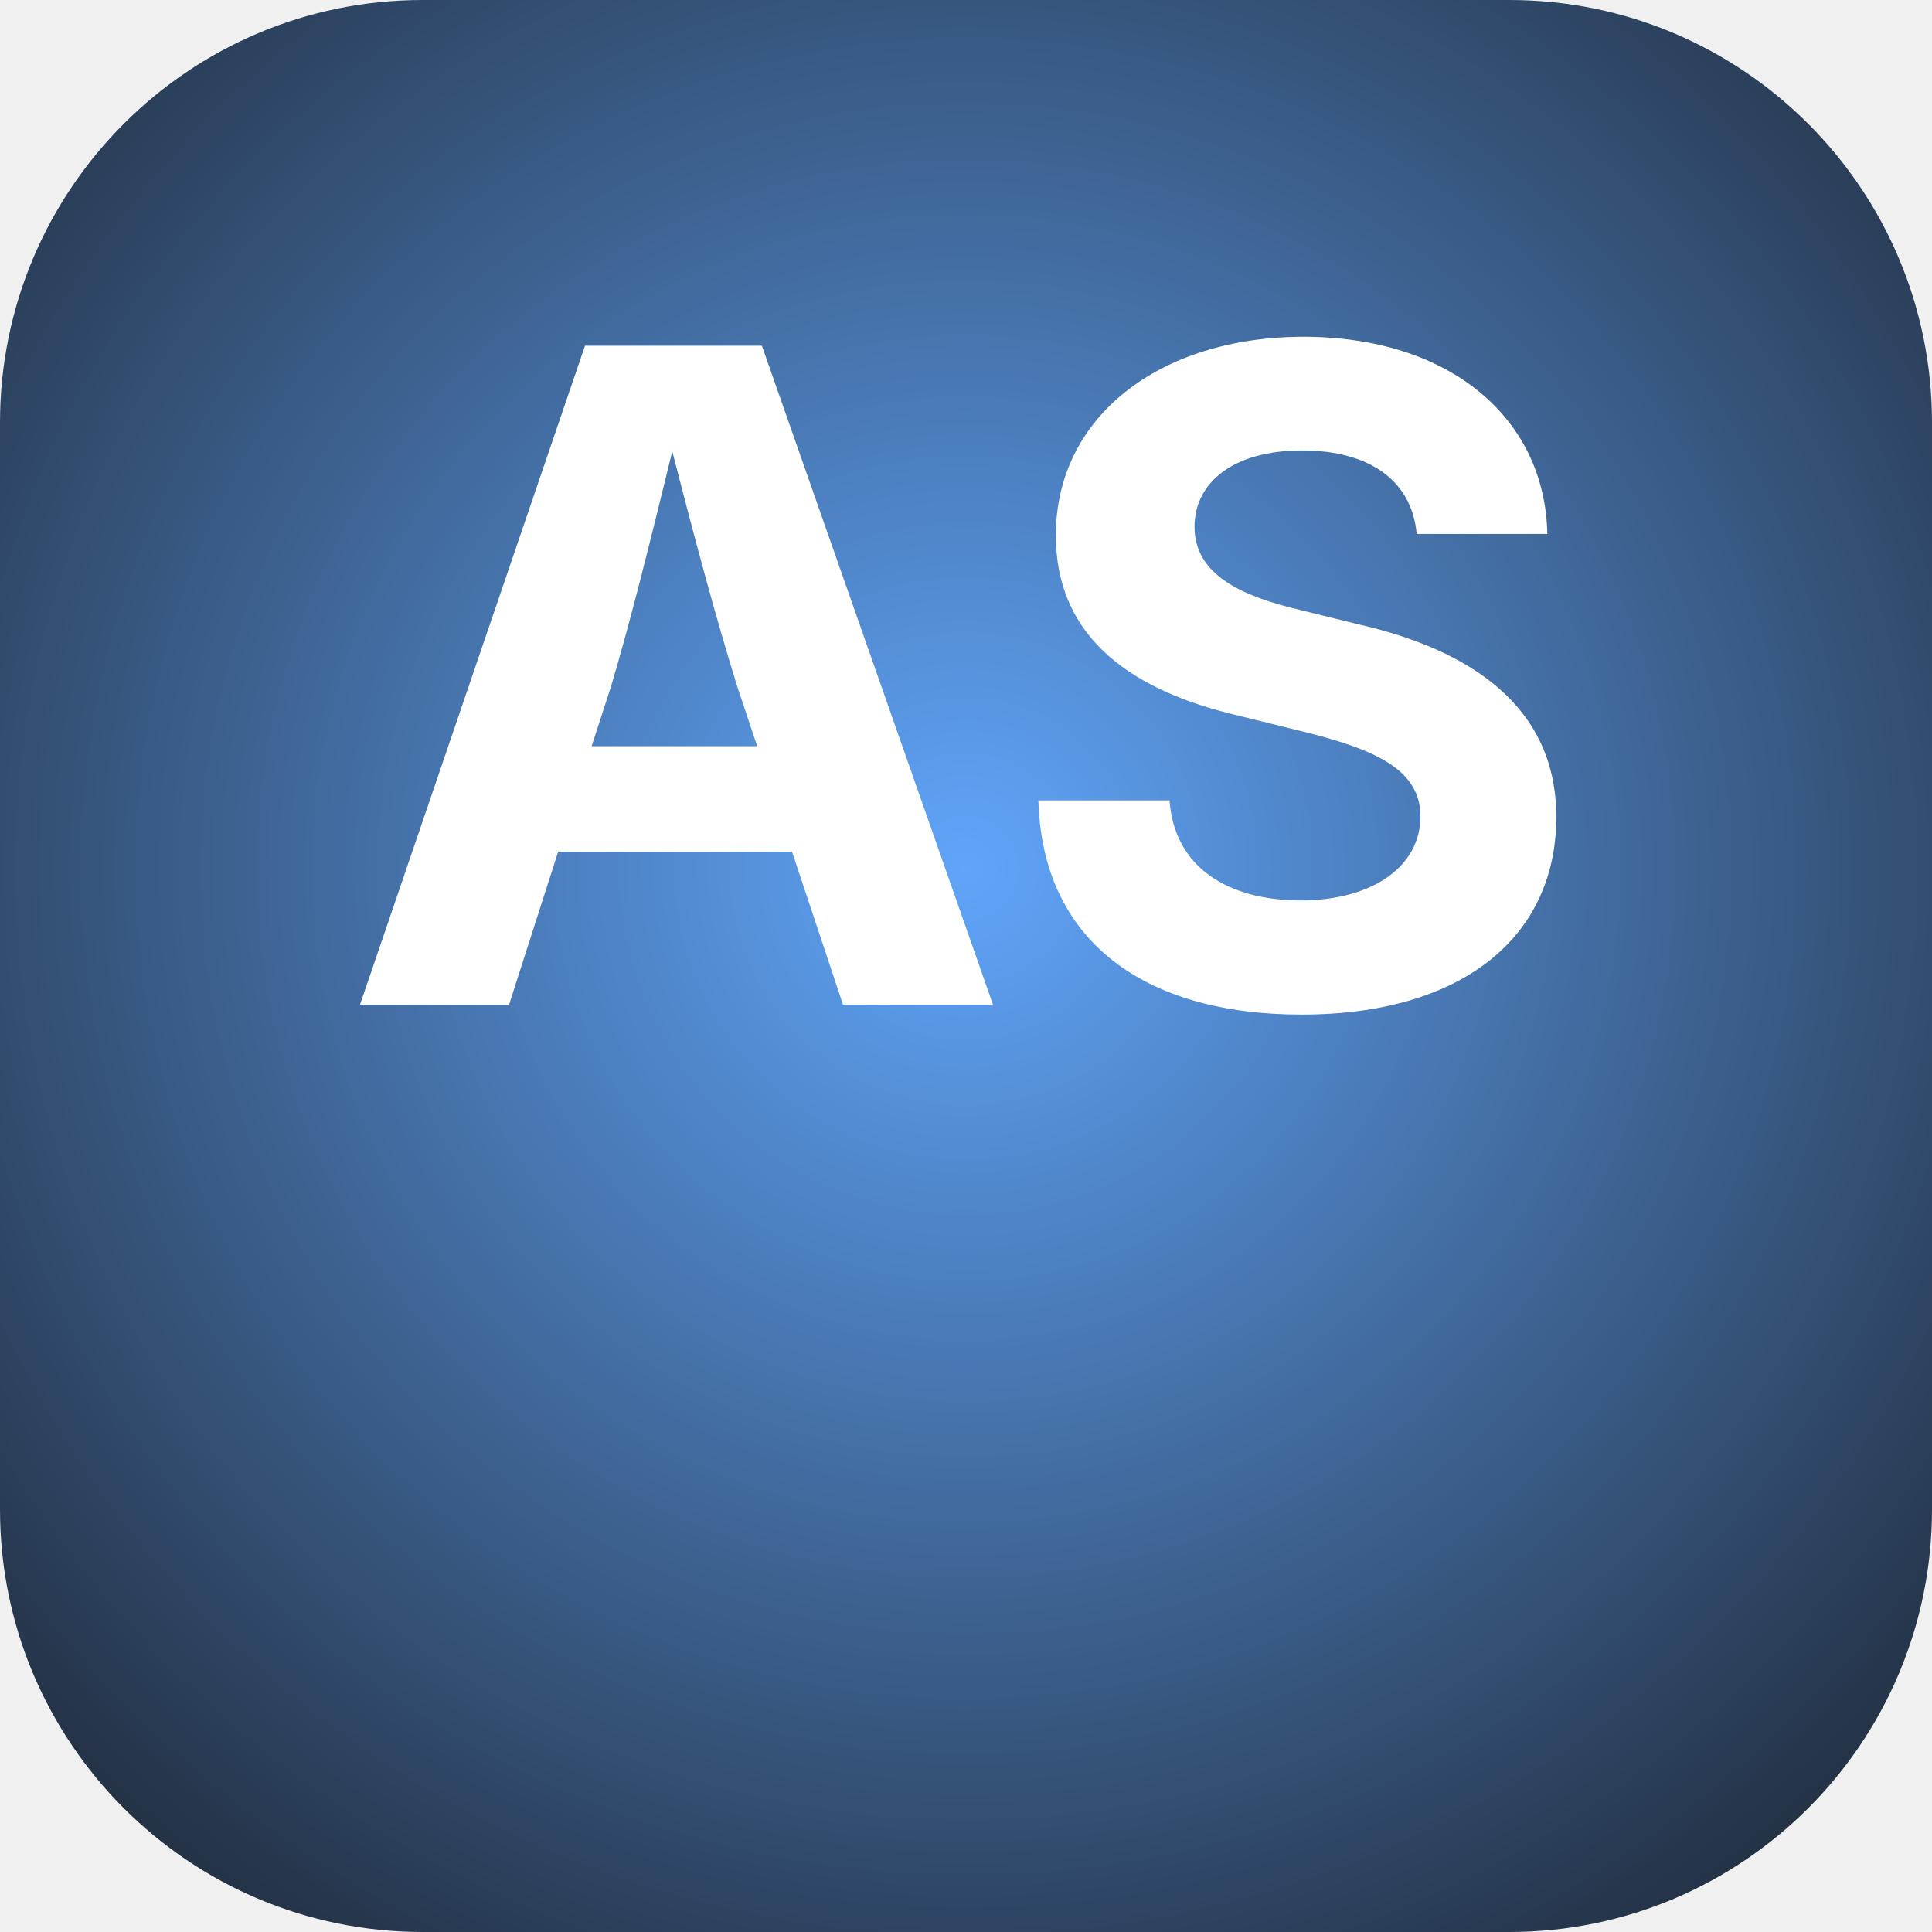
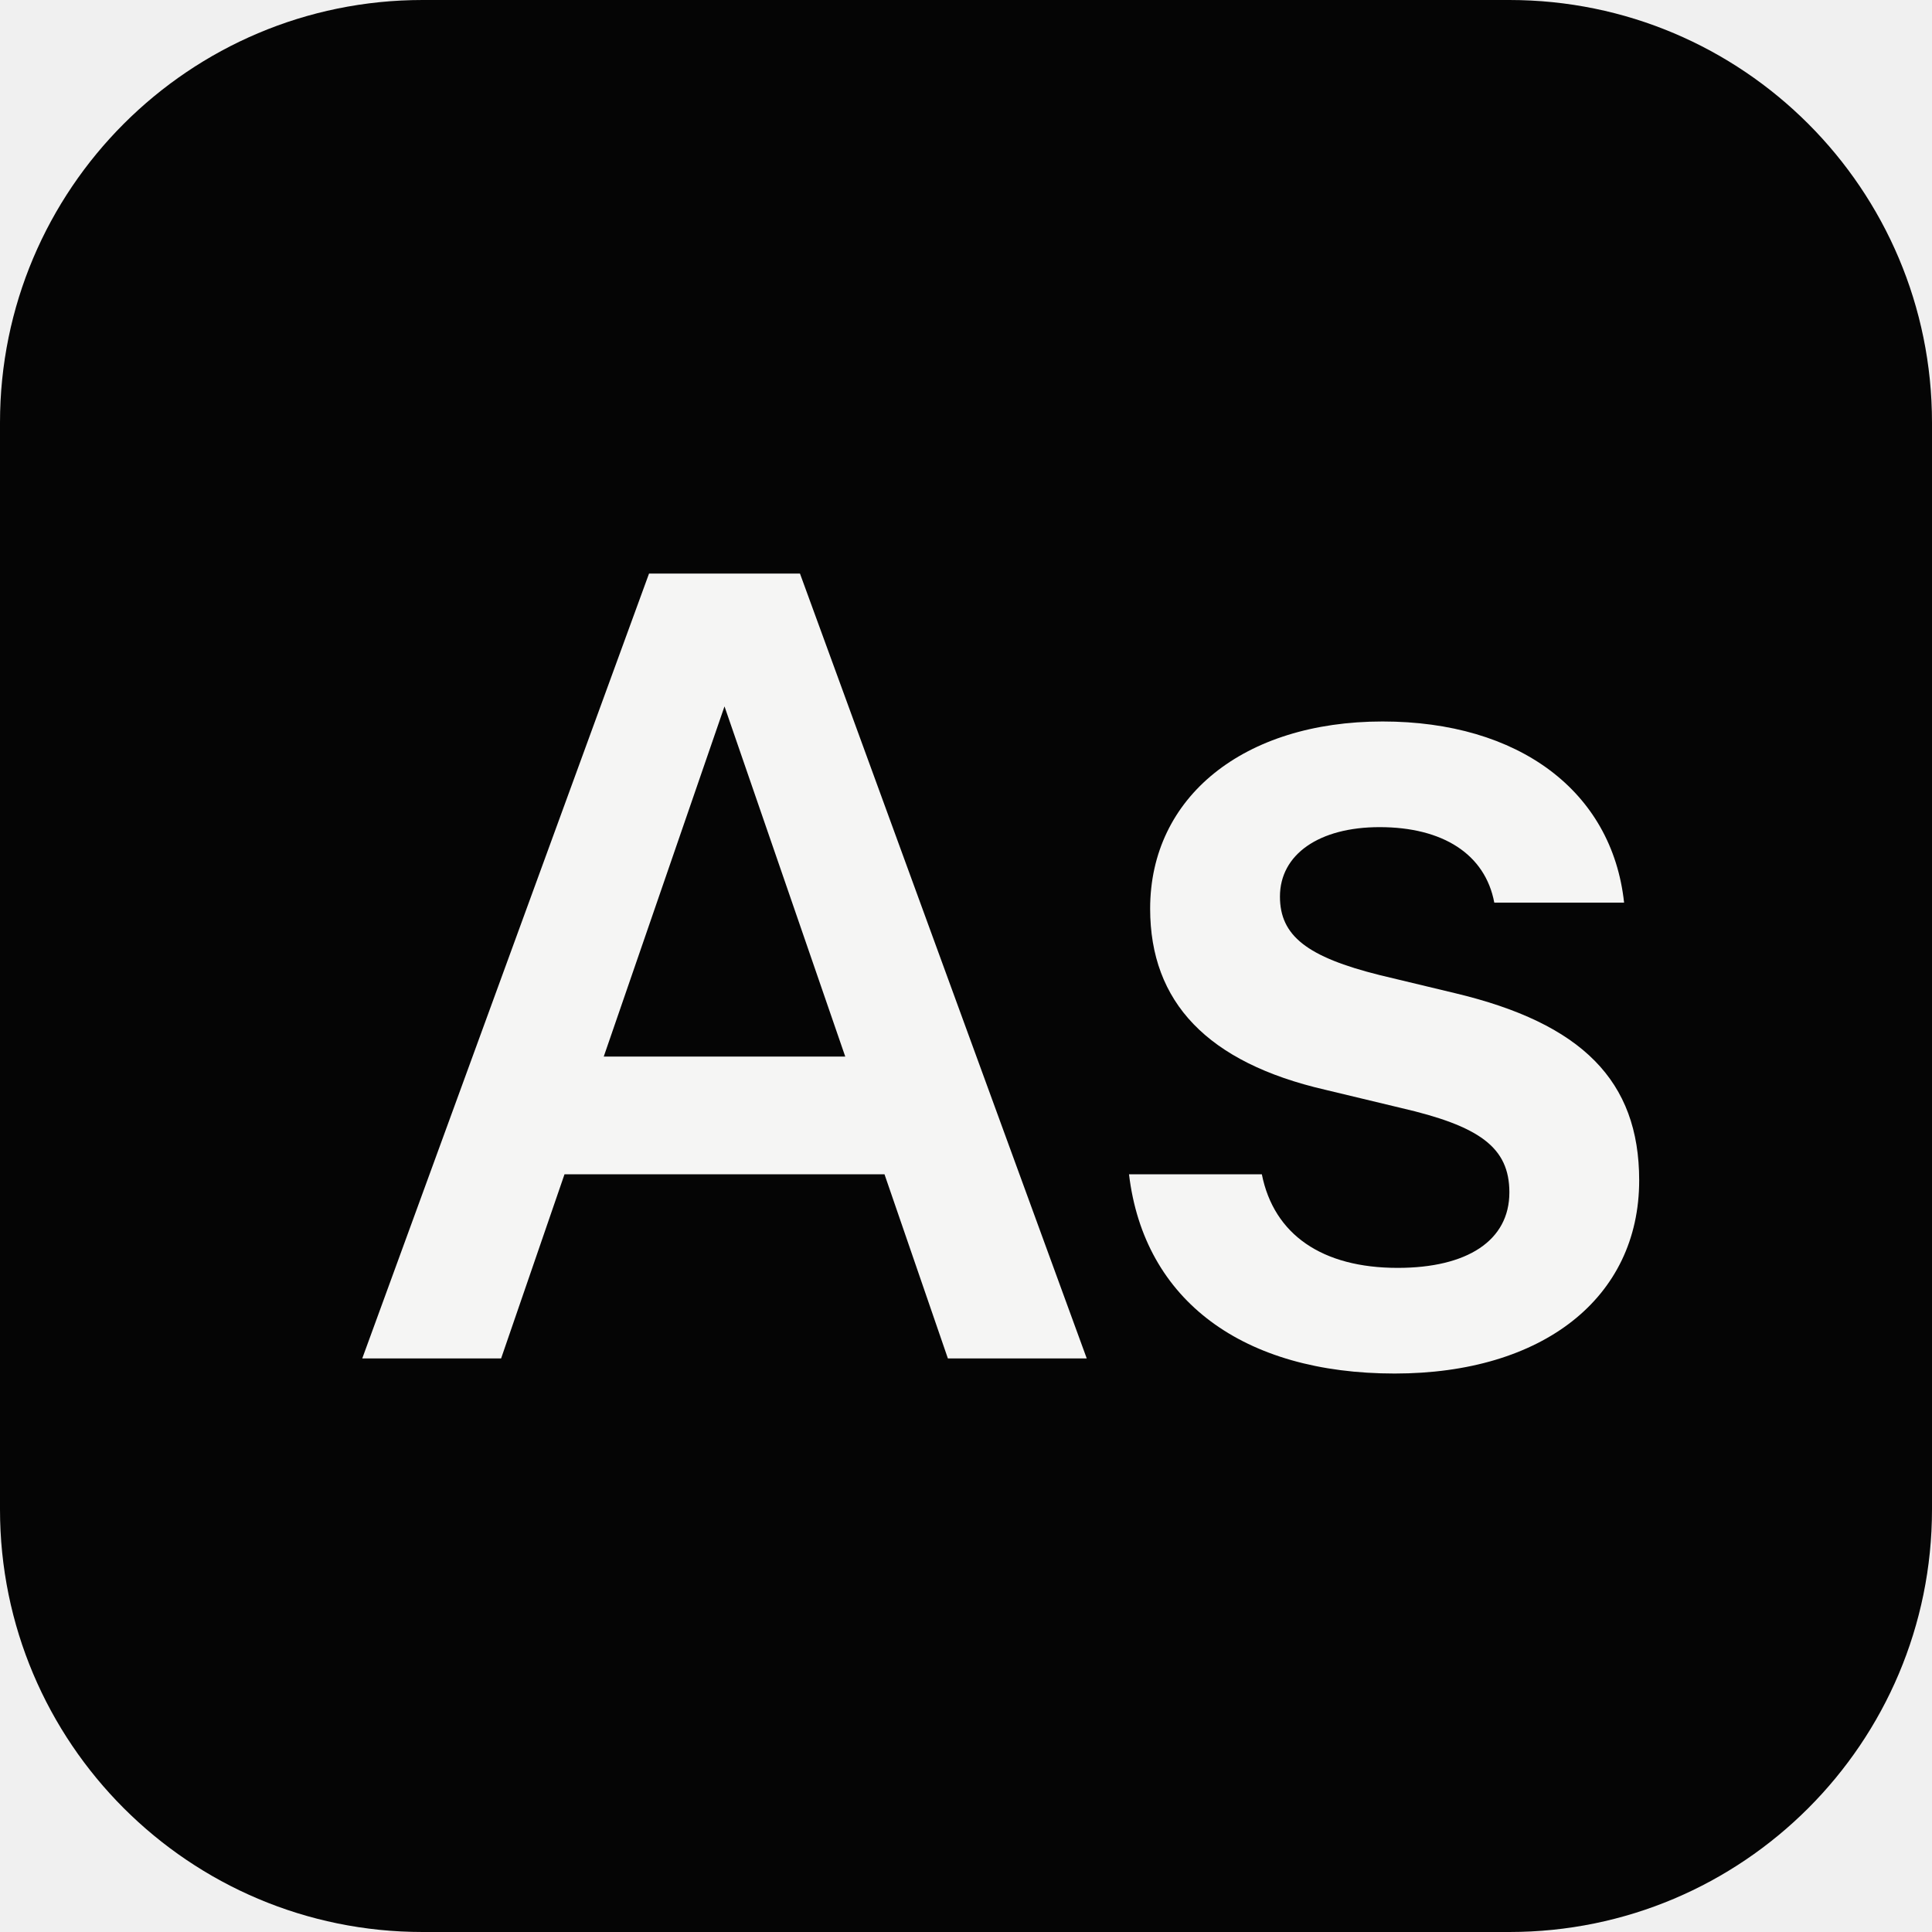
<svg xmlns="http://www.w3.org/2000/svg" viewBox="0 0 64 64">
-   <defs>
-     <radialGradient id="g" cx="50%" cy="45%" r="70%">
-       <stop offset="0%" stop-color="#60A5FA" />
-       <stop offset="100%" stop-color="#1F2937" />
-     </radialGradient>
-   </defs>
-   <rect width="64" height="64" rx="14" fill="url(#g)" />
-   <text x="50%" y="52%" text-anchor="middle" font-family="Inter, system-ui, -apple-system, Segoe UI, Roboto, Arial, sans-serif" font-size="30" font-weight="700" fill="#ffffff">AS</text>
+   <rect width="64" height="64" rx="14" fill="#050505" />
+   <path d="M12 45 21.5 19h5L36 45h-4.6l-2.1-6.1H18.7L16.6 45Zm8-10h8l-4-11.6Z" fill="#f5f5f4" />
+   <path d="M46.2 45.5c-5 0-8.3-2.4-8.8-6.6h4.4c.4 2 2 3.1 4.5 3.1 2.300 0 3.700-.9 3.700-2.500 0-1.500-1-2.200-3.600-2.800l-2.500-.6c-3.900-.9-5.800-2.900-5.800-6 0-3.700 3.100-6.200 7.700-6.200 4.500 0 7.600 2.300 8 6h-4.300c-.3-1.600-1.700-2.500-3.800-2.500-2 0-3.300.9-3.300 2.300 0 1.300.9 2 3.300 2.600l2.500.6c4.200 1 6.100 2.900 6.100 6.200 0 3.900-3.200 6.400-8.100 6.400Z" fill="#f5f5f4" />
</svg>
